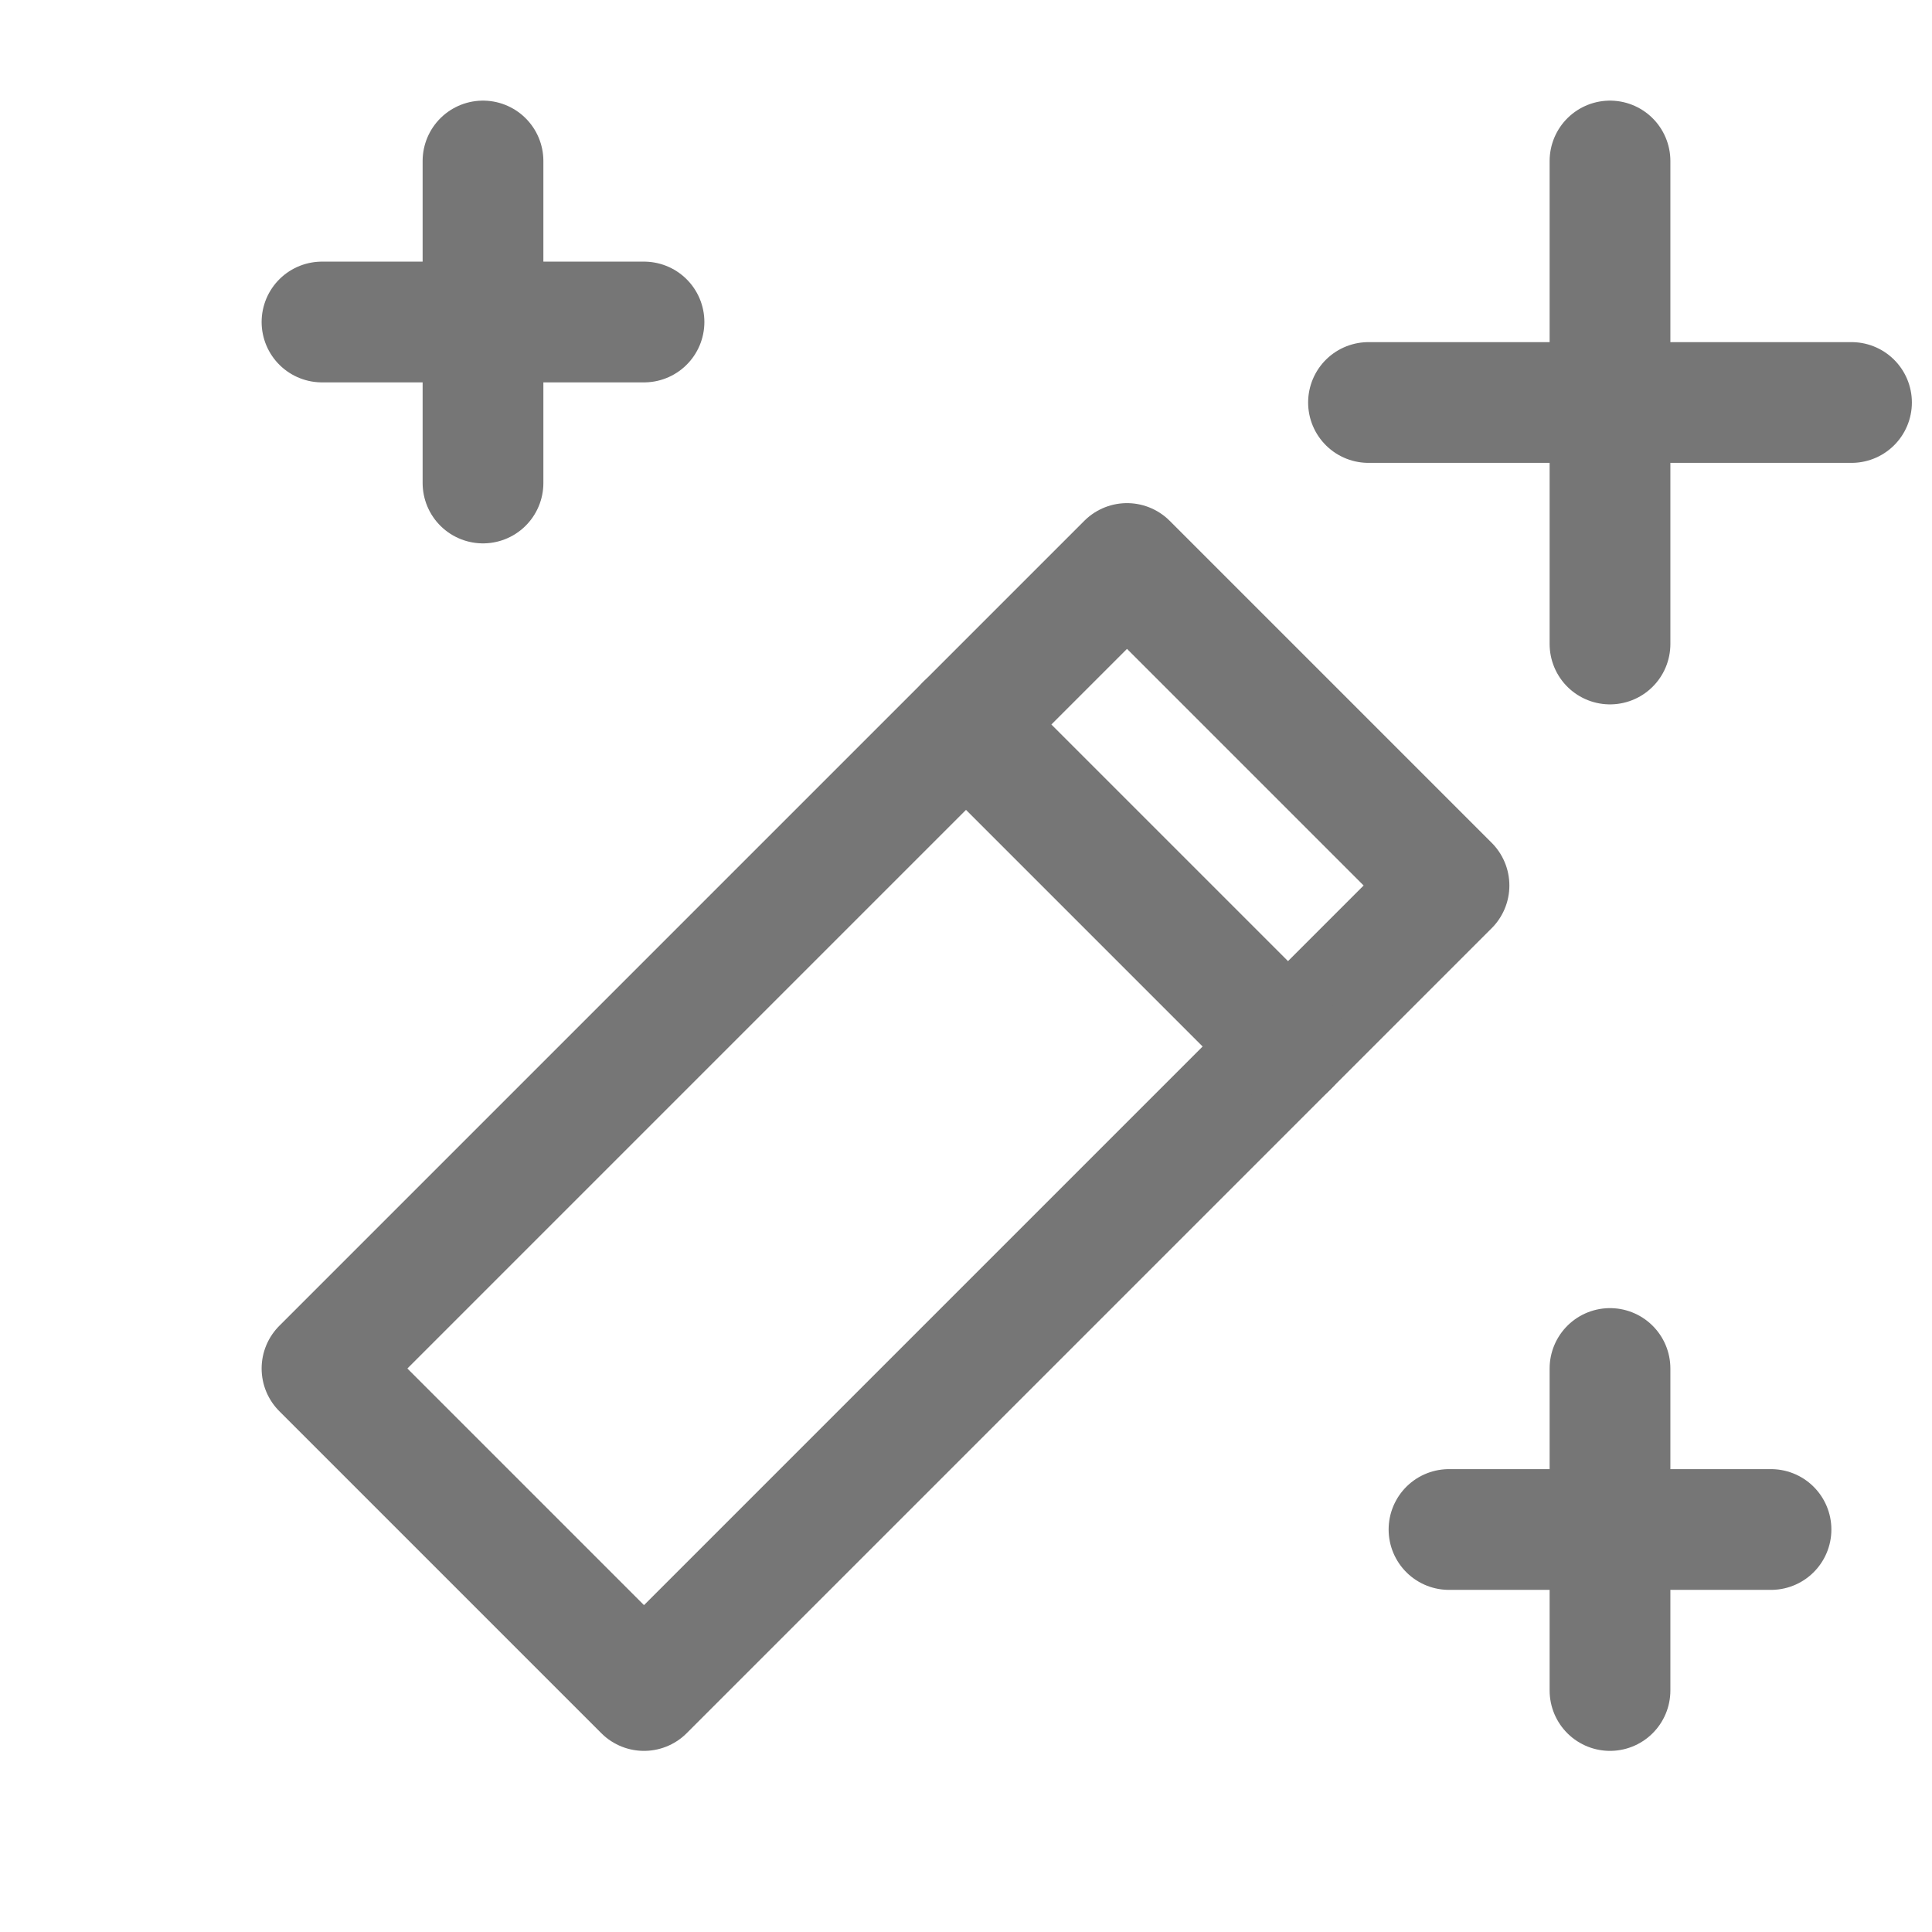
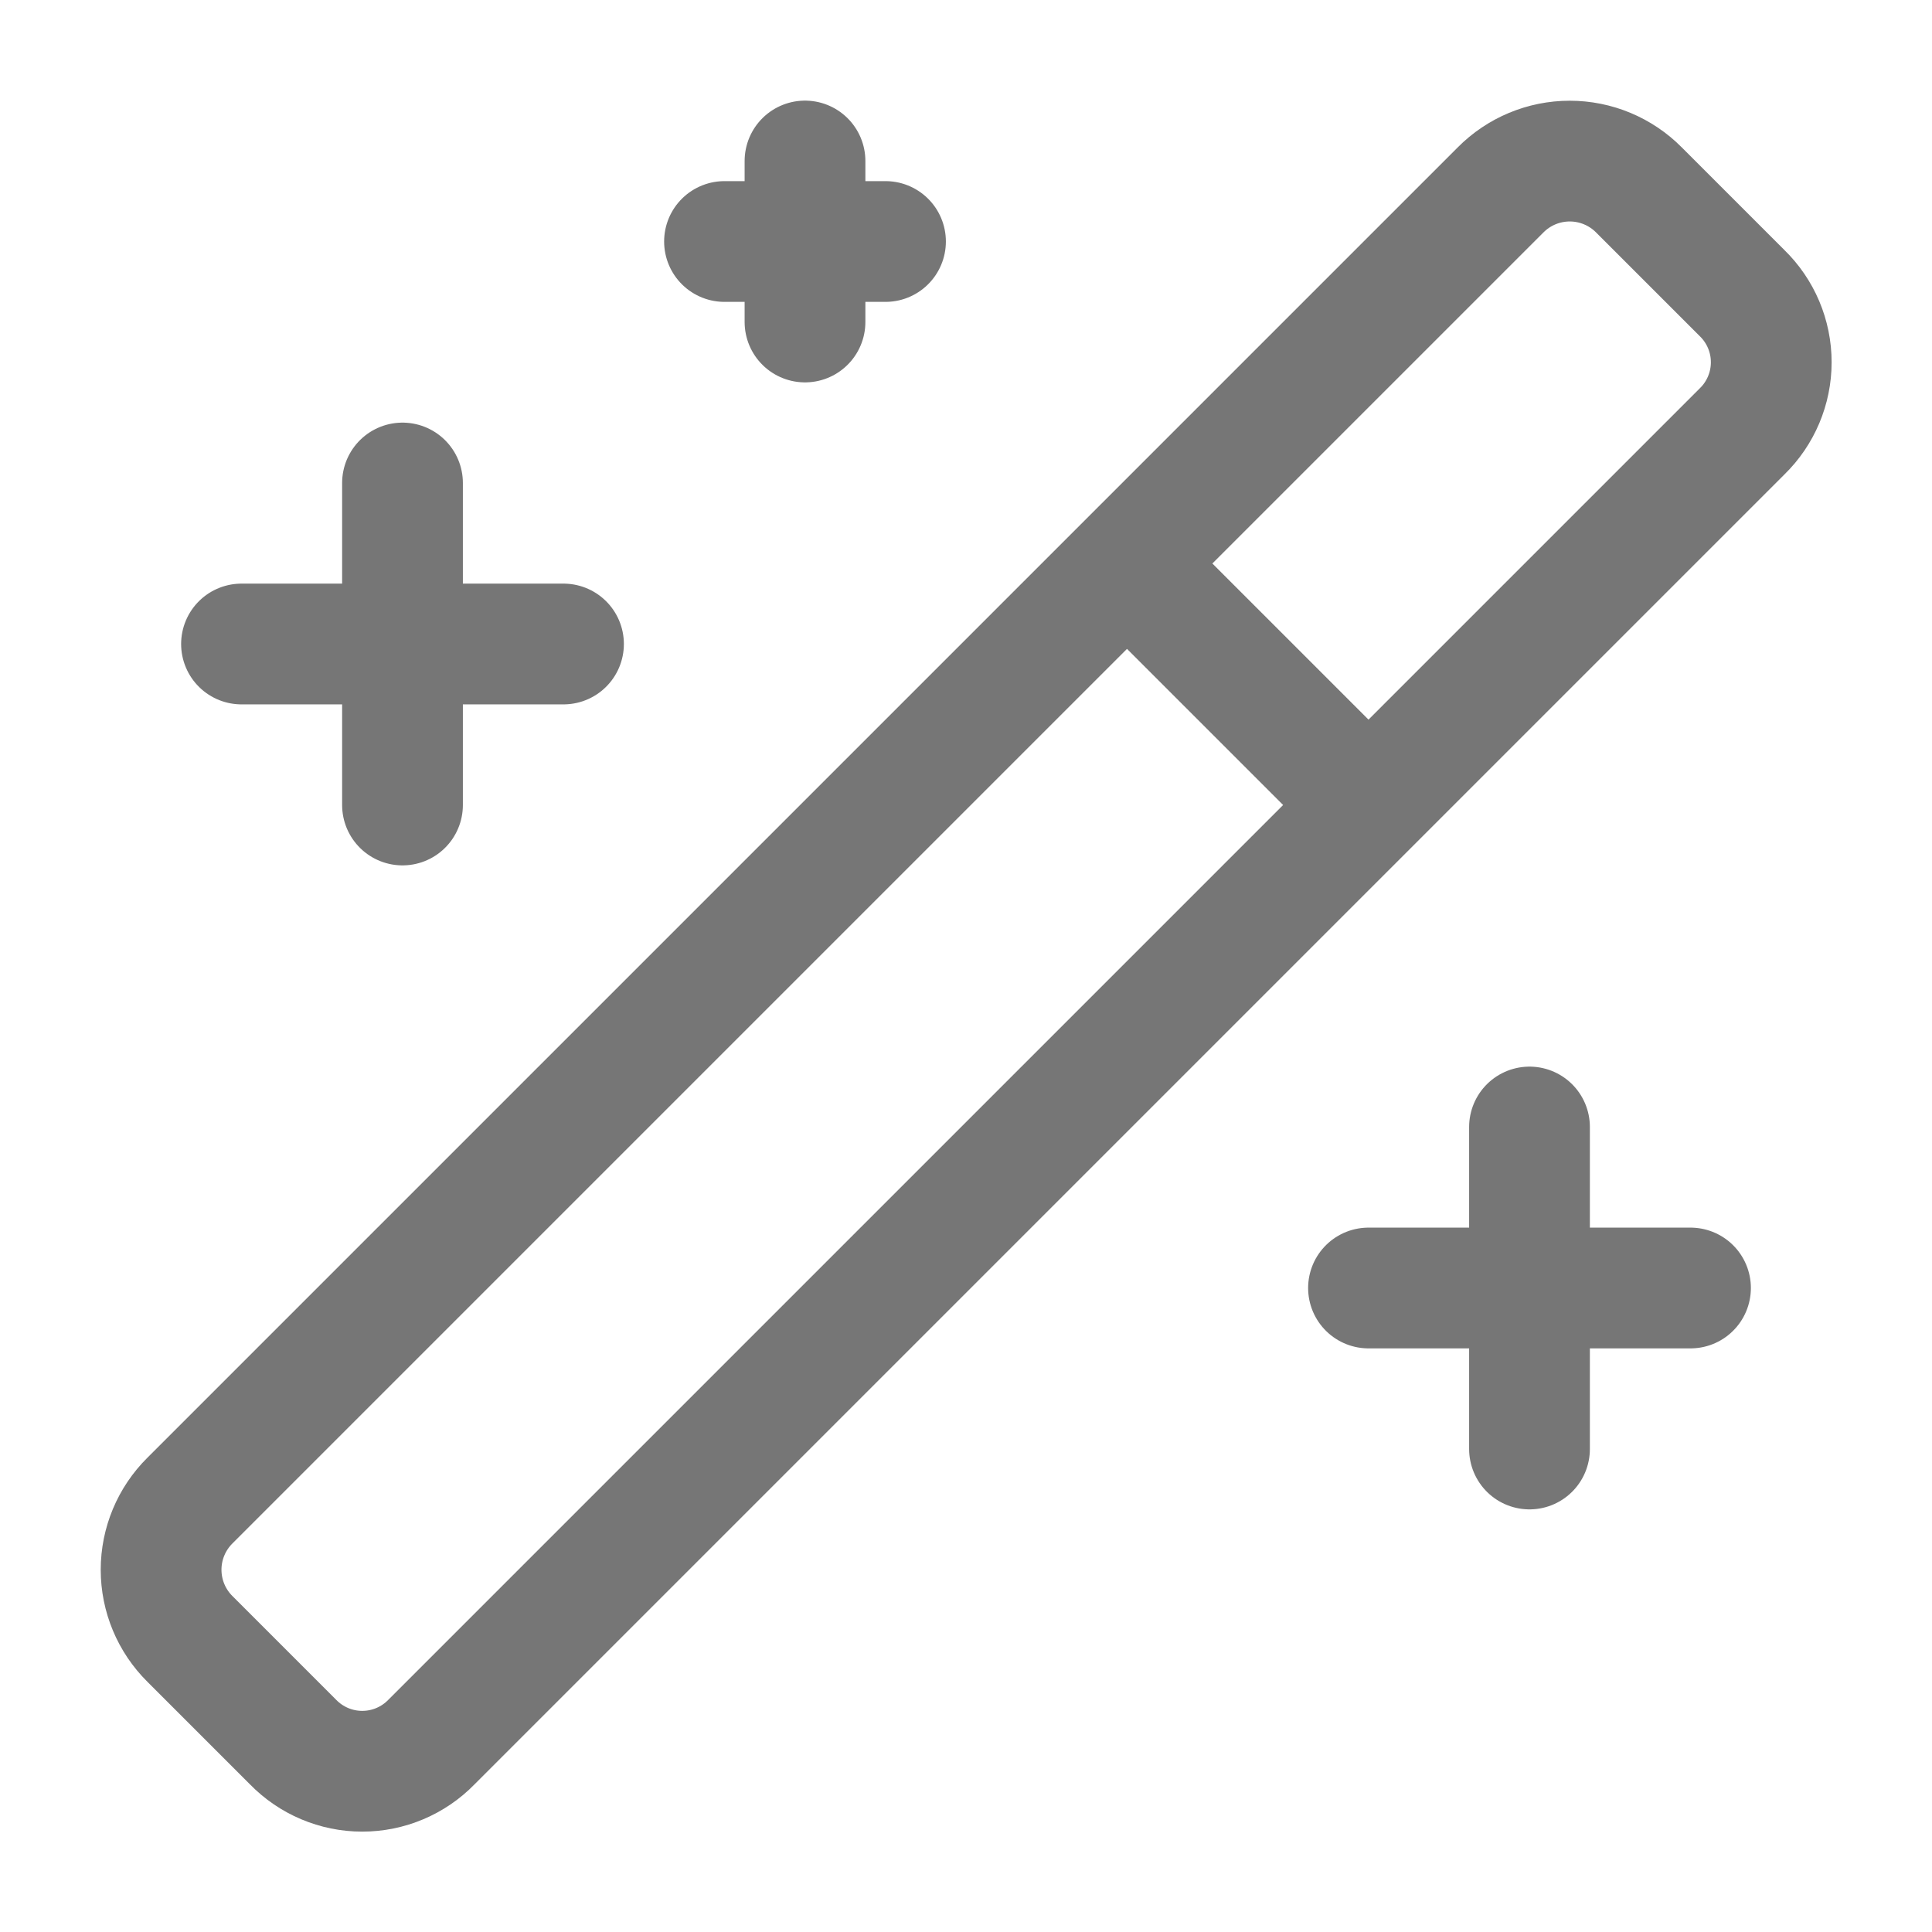
<svg xmlns="http://www.w3.org/2000/svg" viewBox="0 0 24 24" fill="none" color="#767676">
  <g stroke="currentColor" stroke-width="1.5" stroke-linecap="round" stroke-linejoin="round">
-     <path d="m4 20 10-10 4 4L8 24z" transform="translate(0 -3)" />
-     <path d="m12 9 4 4M6 2v4M4 4h4M20 2v6M17 5h6M20 17v4M18 19h4" />
+     <path d="m21.64 3.64l-1.28-1.28a1.21 1.21 0 0 0-1.72 0L2.36 18.64a1.21 1.21 0 0 0 0 1.72l1.28 1.28a1.2 1.2 0 0 0 1.72 0L21.64 5.36a1.2 1.2 0 0 0 0-1.72M14 7l3 3M5 6v4m14 4v4M10 2v2M7 8H3m18 8h-4M11 3H9" />
  </g>
</svg>
